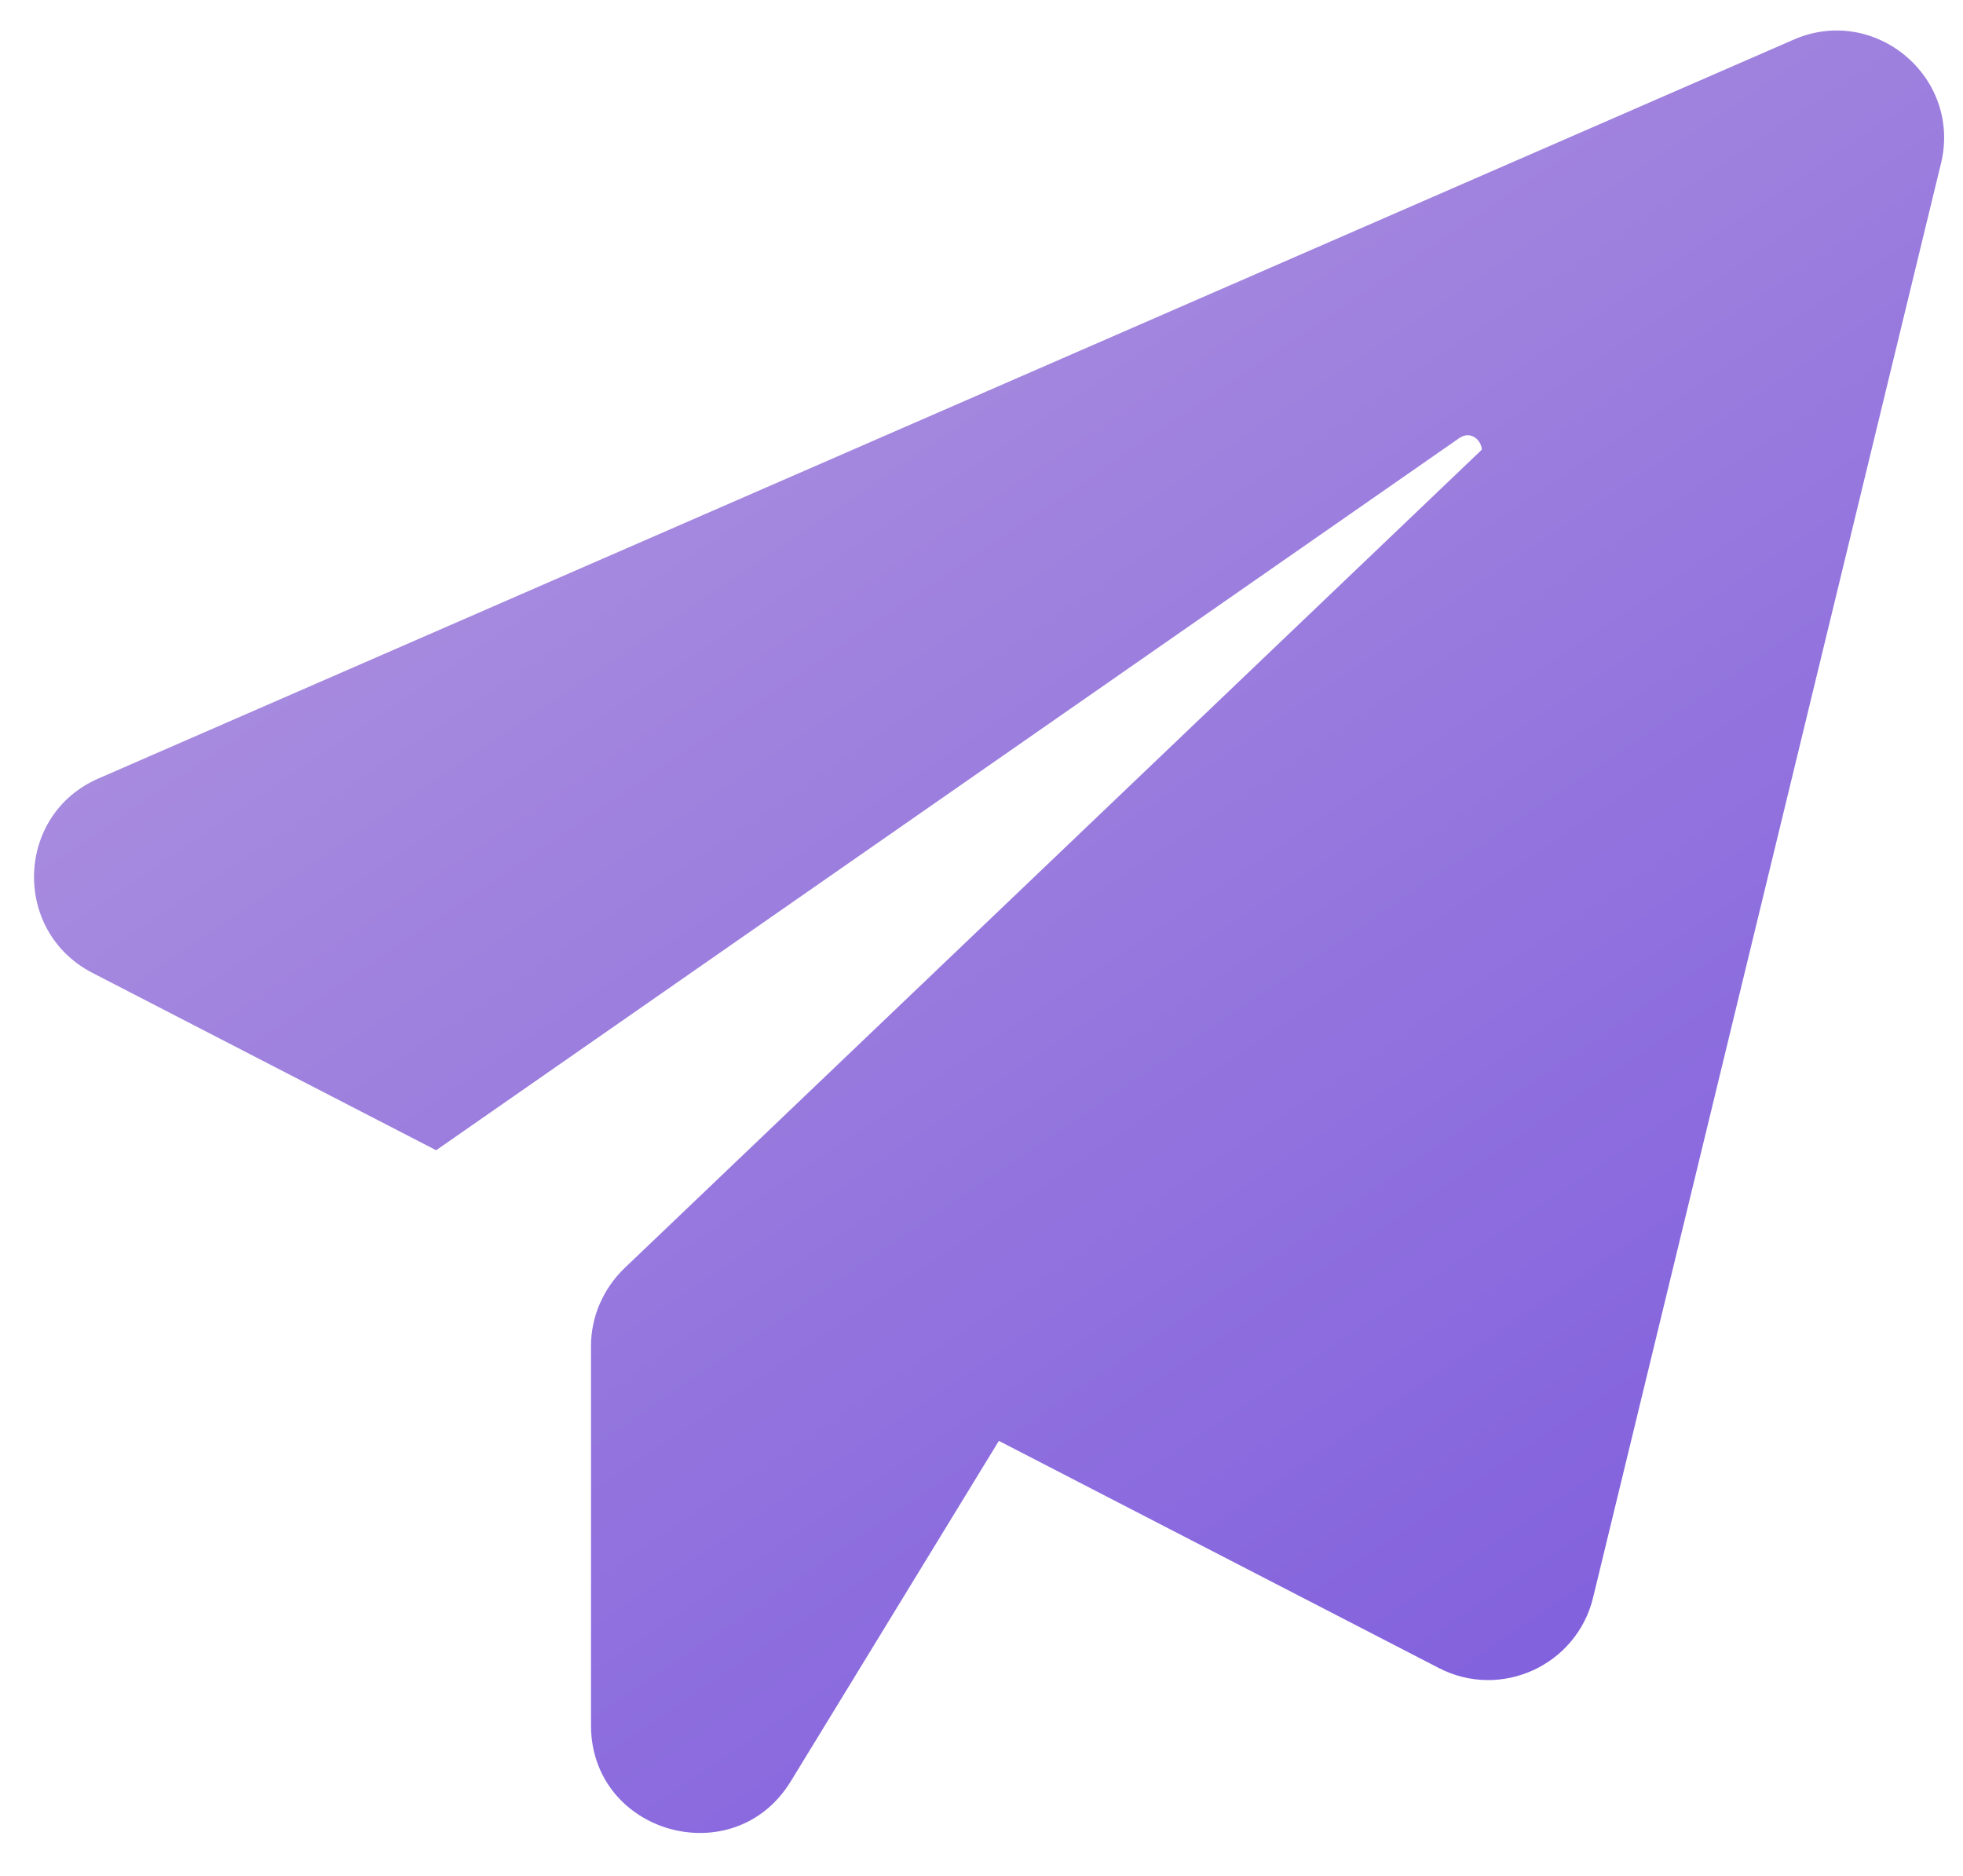
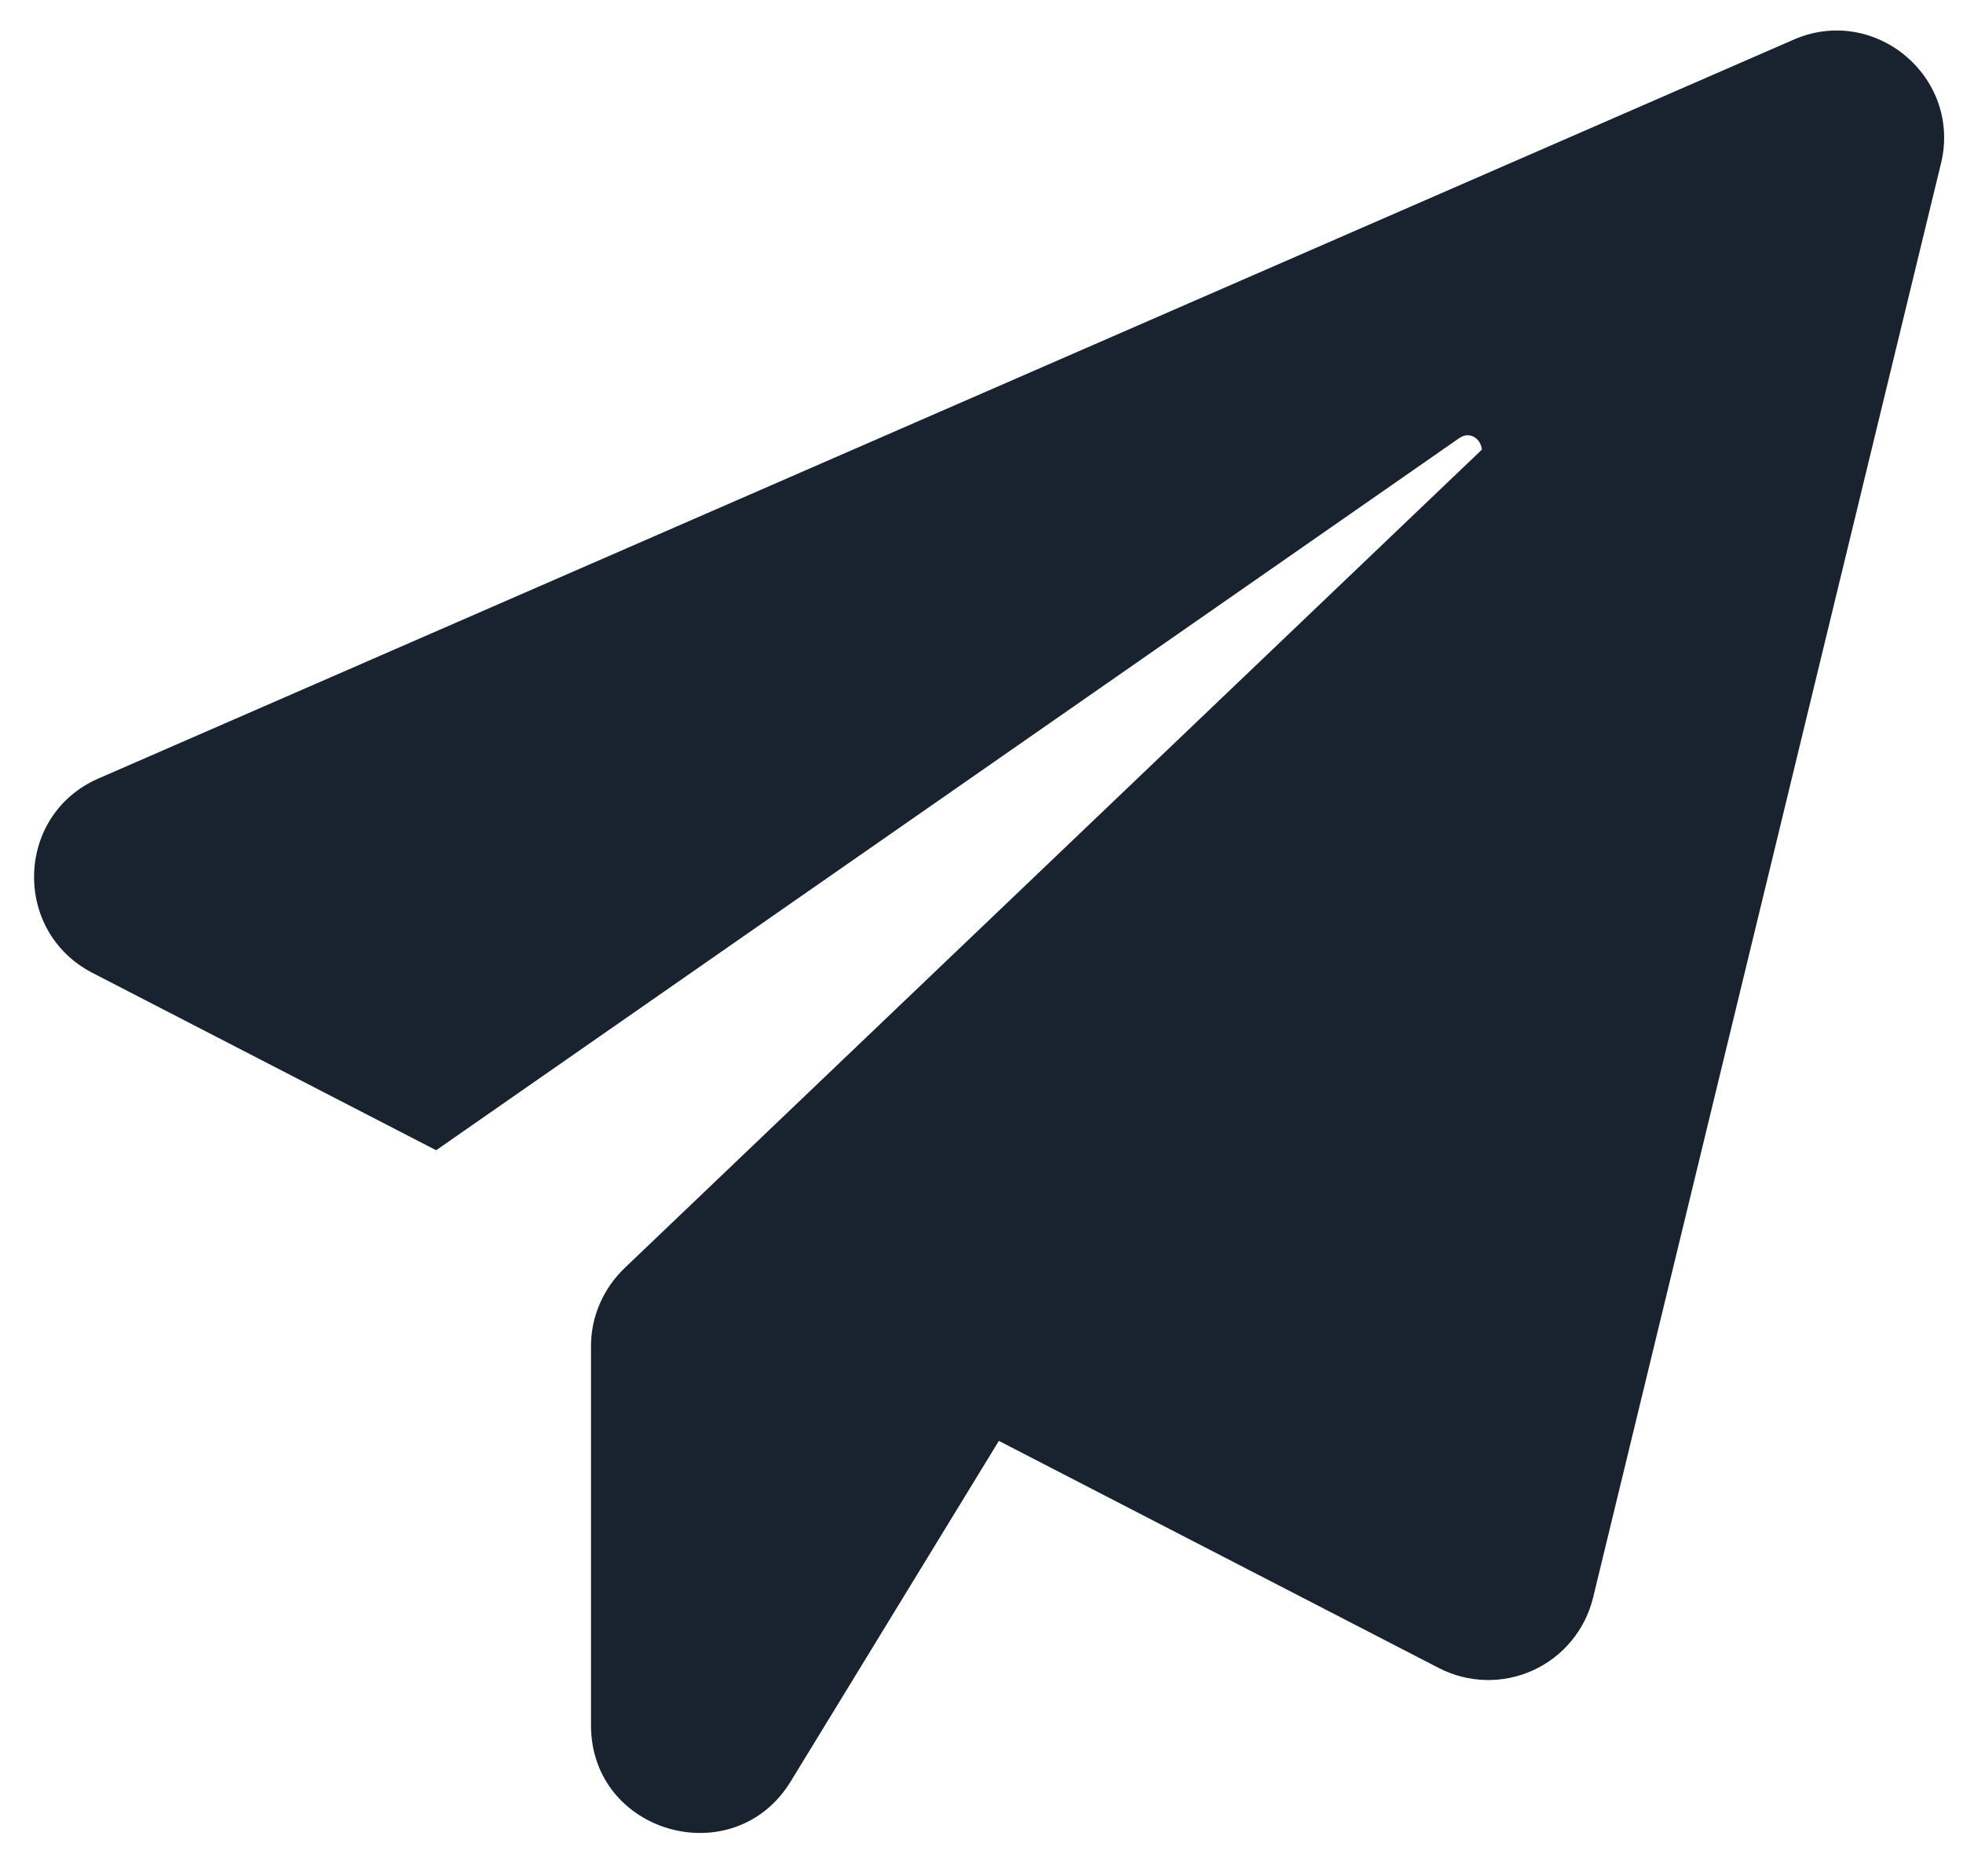
<svg xmlns="http://www.w3.org/2000/svg" width="45" height="43" viewBox="0 0 45 43" fill="none">
-   <path d="M44.493 3.755L36.519 36.624C36.143 38.172 34.408 38.97 32.985 38.235L22.898 33.028L18.129 40.83C16.831 42.957 13.548 42.035 13.548 39.548V30.854C13.548 30.181 13.829 29.54 14.314 29.071L33.97 10.307C33.954 10.072 33.704 9.869 33.454 10.041L9.998 26.366L2.118 22.3C0.273 21.346 0.351 18.672 2.258 17.844L41.117 0.909C42.977 0.096 44.979 1.769 44.494 3.755L44.493 3.755Z" fill="url(#paint0_linear_101_205)" />
-   <defs>
-     <linearGradient id="paint0_linear_101_205" x1="16.703" y1="-3.65" x2="46.015" y2="39.691" gradientUnits="userSpaceOnUse">
-       <stop stop-color="#B196DF" />
-       <stop offset="1" stop-color="#7B59DD" />
-     </linearGradient>
-   </defs>
+   <path fill="#18232F" d="m44.493 3.755-7.974 32.87a2.472 2.472 0 0 1-3.534 1.61l-10.087-5.207-4.769 7.802c-1.298 2.127-4.581 1.205-4.581-1.282v-8.694c0-.672.28-1.314.766-1.783L33.97 10.307c-.016-.235-.266-.438-.516-.266L9.998 26.366 2.119 22.3c-1.845-.954-1.767-3.628.14-4.456L41.117.909c1.86-.813 3.862.86 3.377 2.846Z" />
</svg>
